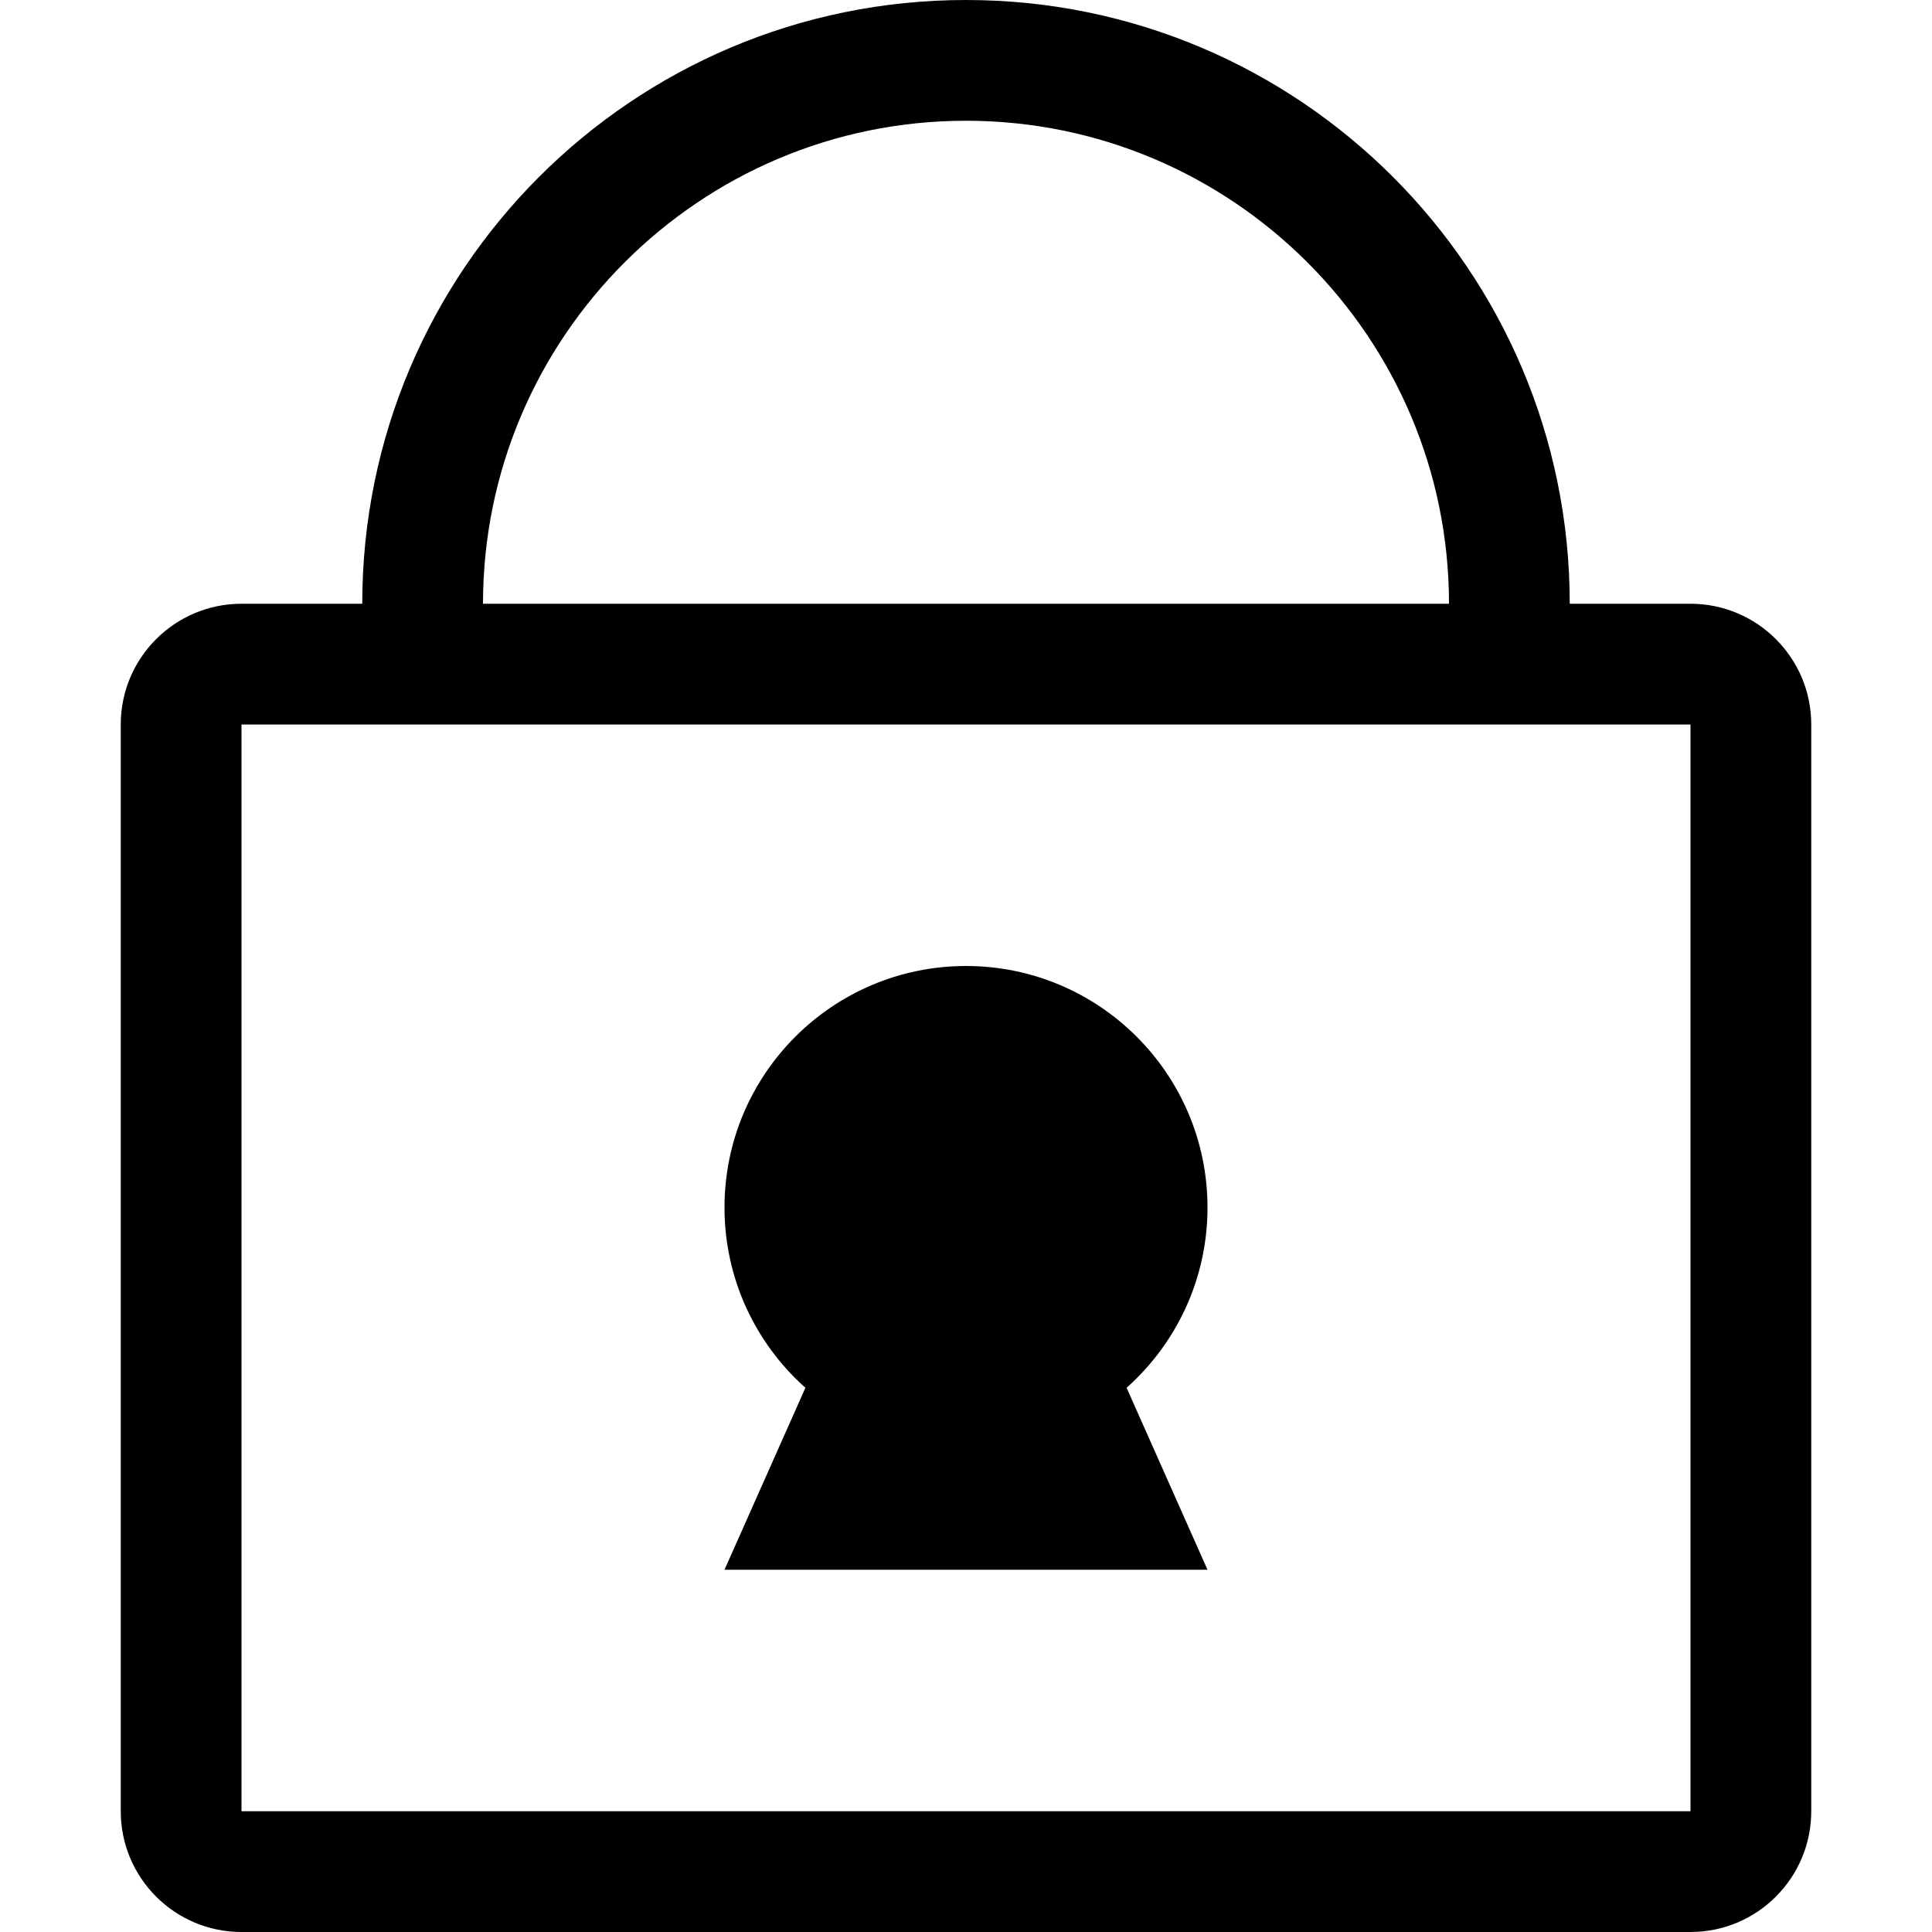
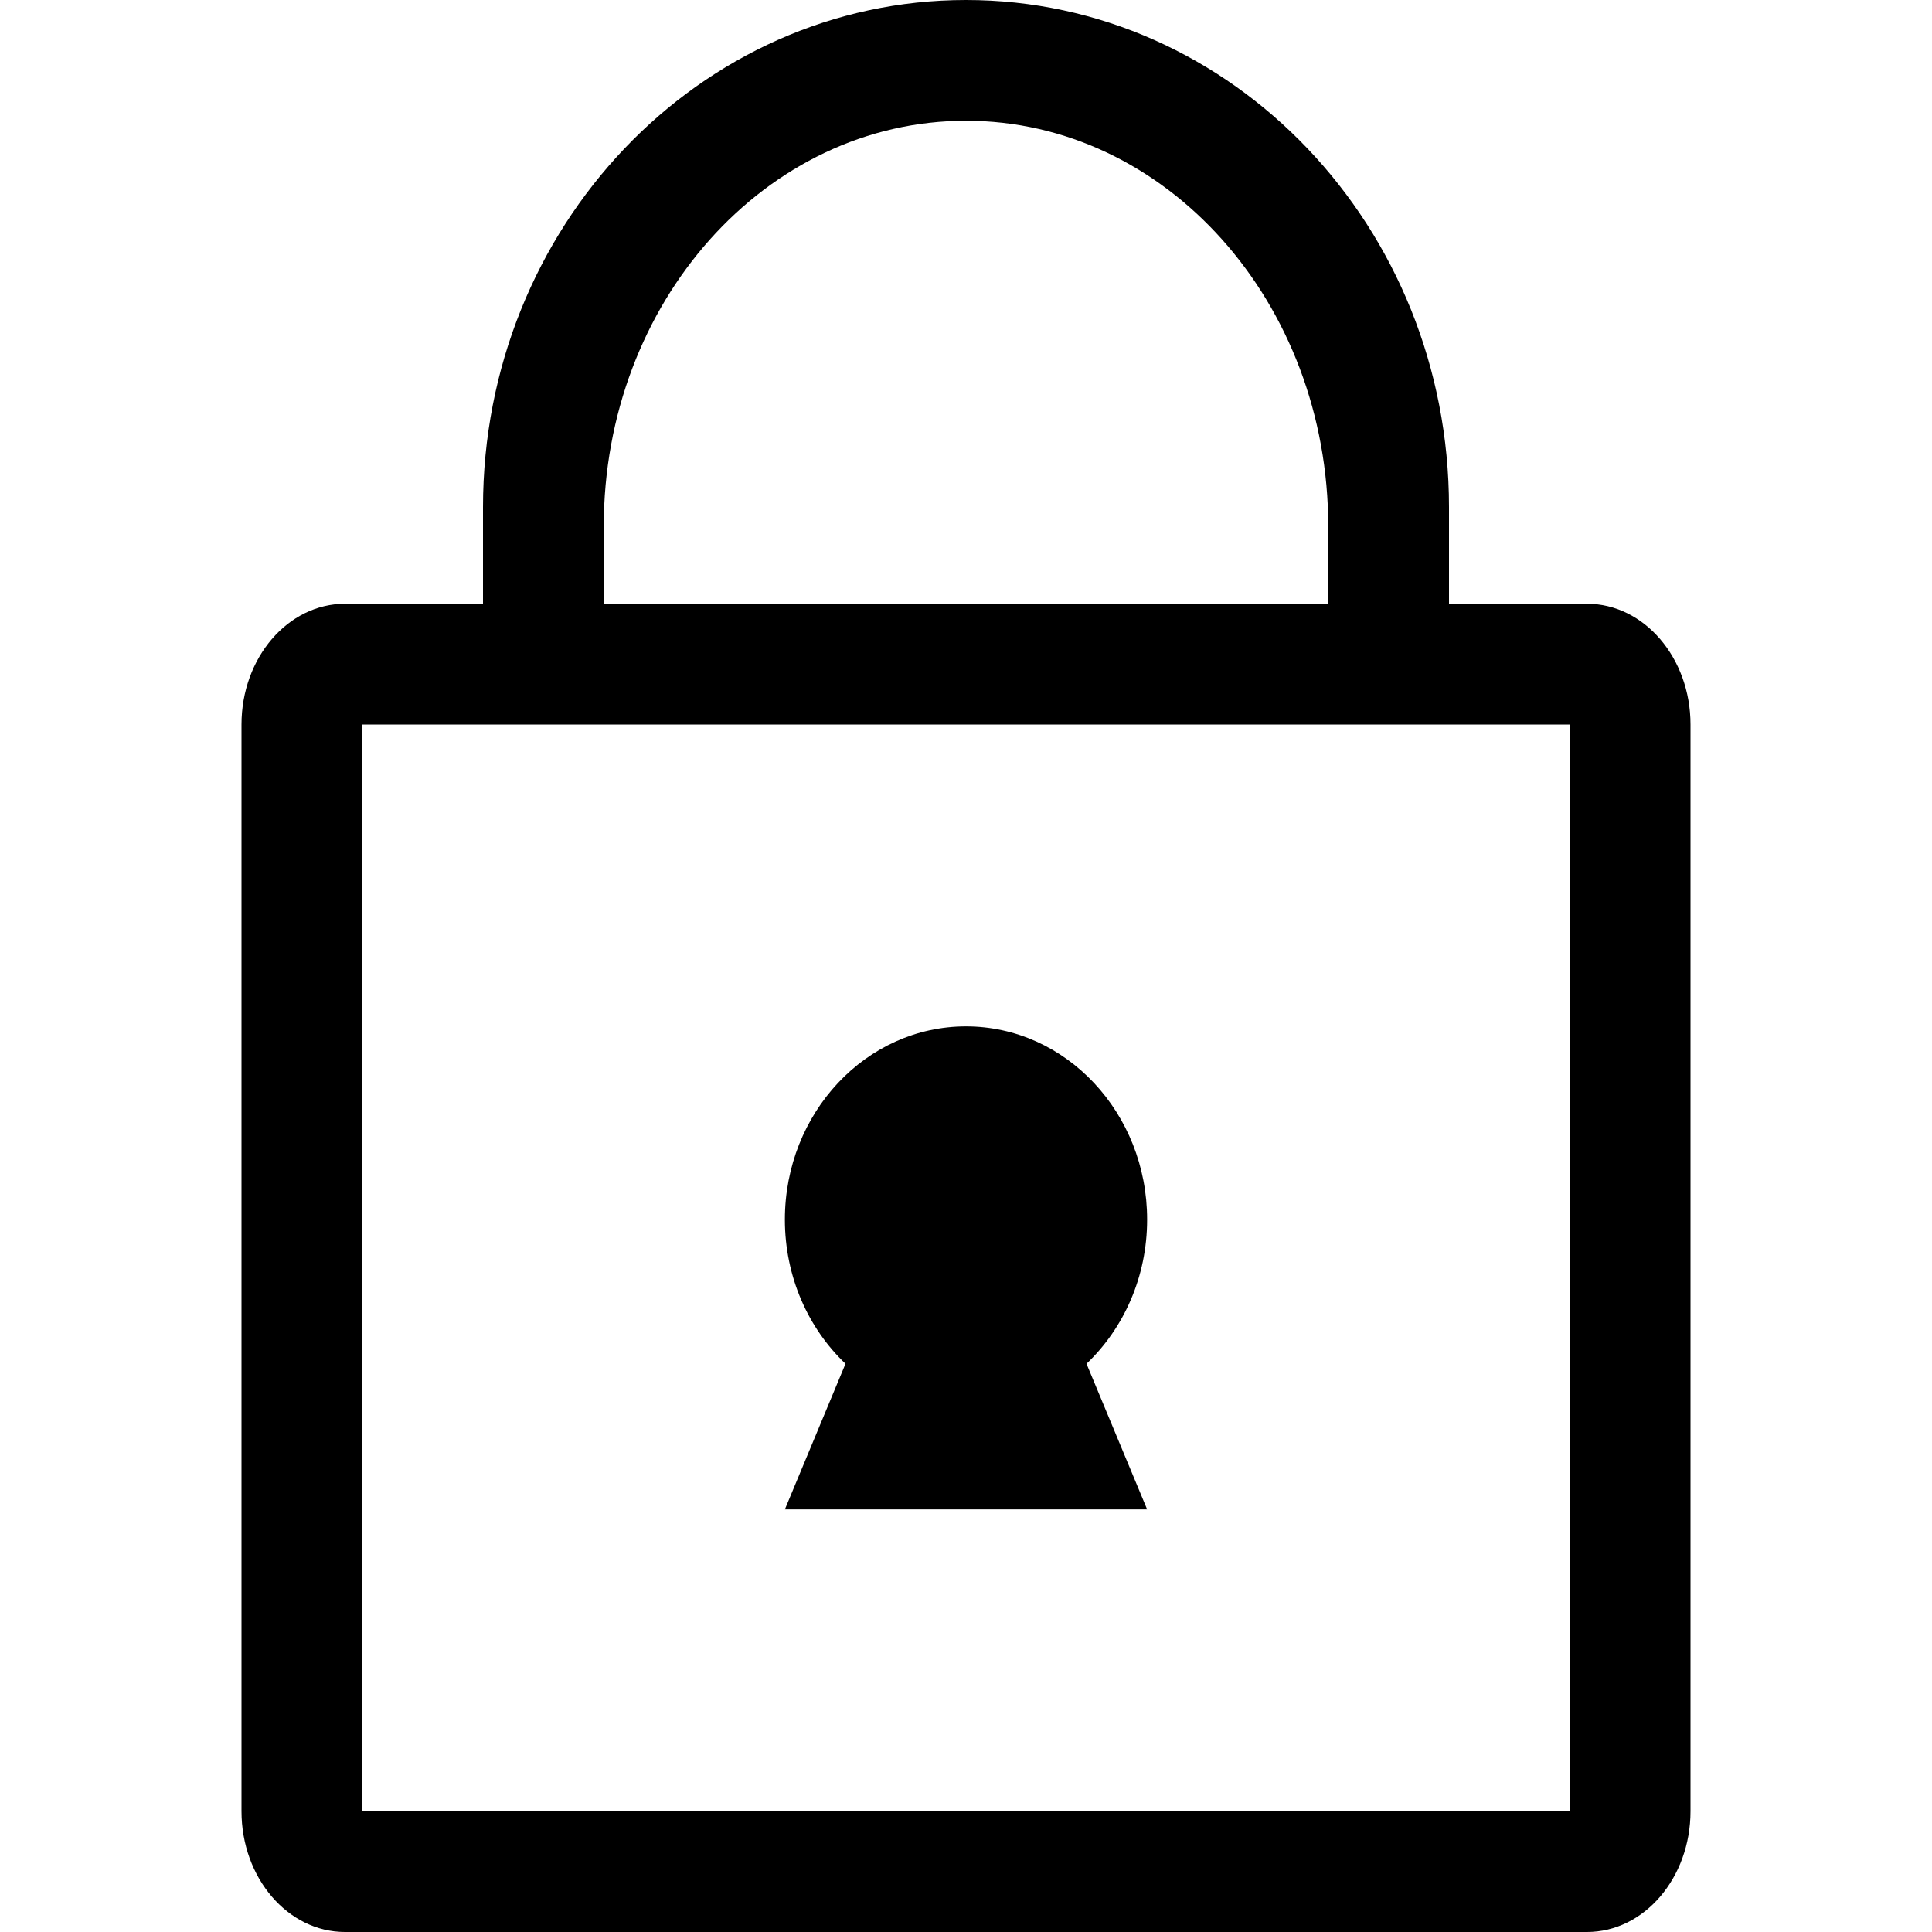
<svg xmlns="http://www.w3.org/2000/svg" xmlns:xlink="http://www.w3.org/1999/xlink" width="16" height="16" viewBox="0 0 16 16">
  <defs>
-     <path id="lock-a" d="M3,5 C3,2.239 5.239,0 8,0 C10.761,0 13,2.239 13,5 L14,5 C14.552,5 15,5.448 15,6 L15,15 C15,15.552 14.552,16 14,16 L2,16 C1.448,16 1,15.552 1,15 L1,6 C1,5.448 1.448,5 2,5 L3,5 Z M9.33,11.493 L10,13 L7.5,13 L6,13 L6.67,11.493 C6.259,11.127 6,10.593 6,10 C6,8.896 6.896,8 8,8 C9.104,8 10,8.896 10,10 C10,10.593 9.741,11.127 9.33,11.493 Z M2,15 L14,15 L14,6 L2,6 L2,15 Z M8,1 C5.794,1 4,2.794 4,5 L12,5 C12,2.794 10.206,1 8,1 Z" />
+     <path id="lock-a" d="M4,5 L4,4.2 C4,1.88 5.791,-1.0658141e-14 8,-1.0658141e-14 C10.209,-1.0658141e-14 12,1.88 12,4.2 L12,5 L13.143,5 C13.616,5 14,5.448 14,6 L14,15 C14,15.552 13.616,16 13.143,16 L2.857,16 C2.384,16 2,15.552 2,15 L2,6 C2,5.448 2.384,5 2.857,5 L4,5 Z M3,15 L13,15 L13,6 L3,6 L3,15 Z M8.998,11.294 L9.5,12.5 L6.5,12.5 L7.002,11.294 C6.694,11.001 6.5,10.575 6.5,10.1 C6.5,9.217 7.172,8.5 8,8.5 C8.828,8.5 9.5,9.217 9.5,10.1 C9.5,10.575 9.306,11.001 8.998,11.294 Z M11,4.36 C11,2.504 9.657,1 8,1 C6.343,1 5,2.504 5,4.36 L5,5 L11,5 L11,4.36 Z" />
  </defs>
  <g fill-rule="evenodd">
    <use xlink:href="#lock-a" />
  </g>
</svg>
